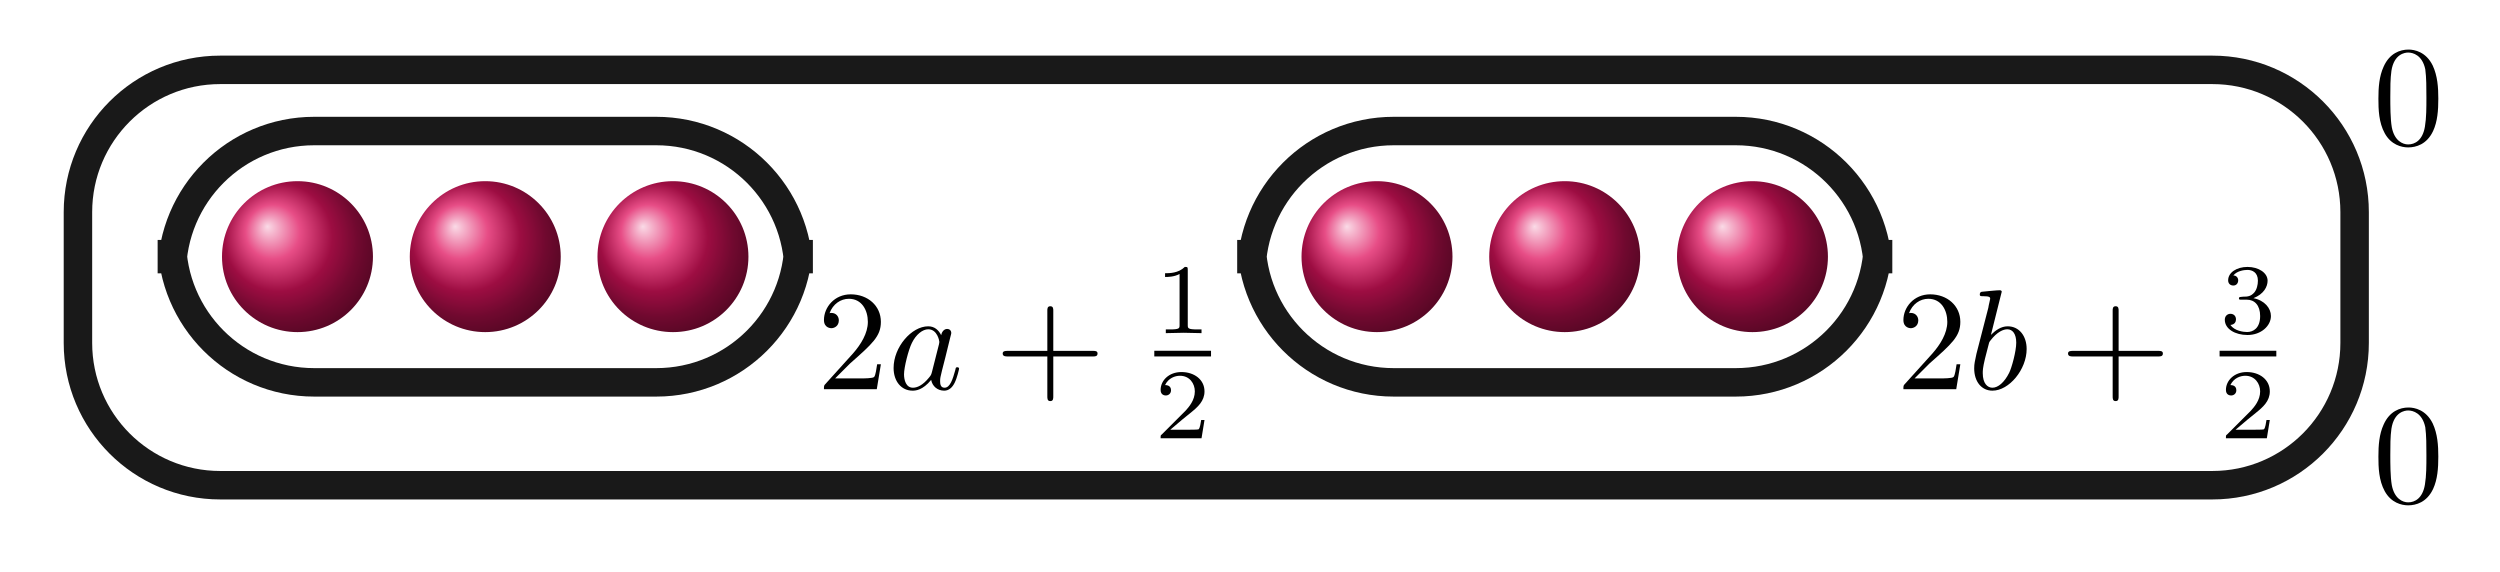
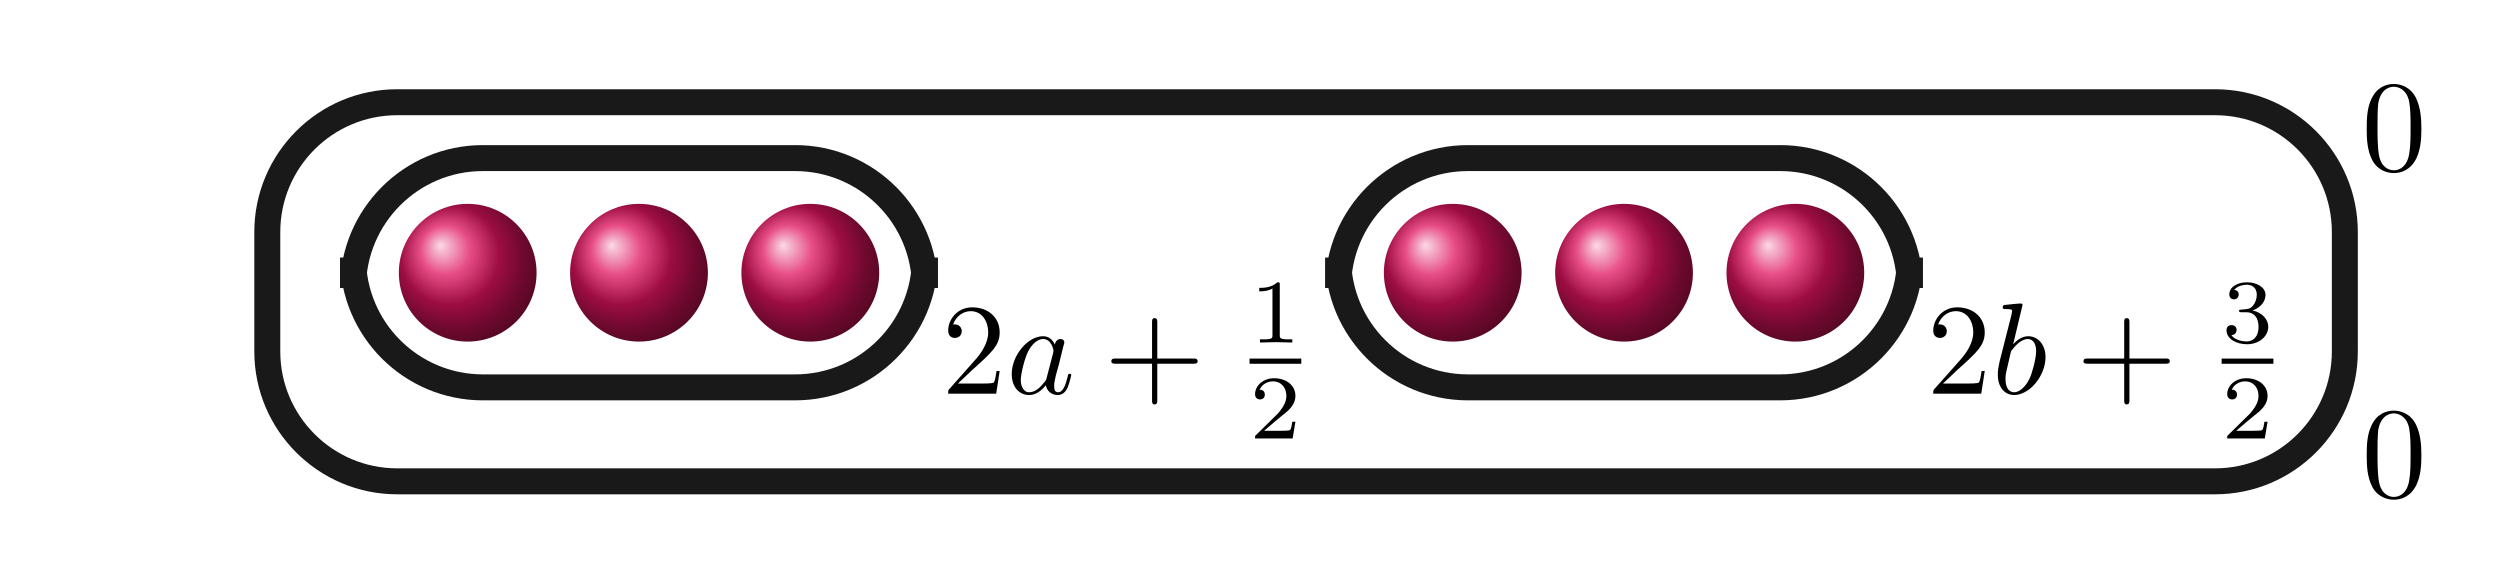
- <svg xmlns="http://www.w3.org/2000/svg" xmlns:xlink="http://www.w3.org/1999/xlink" width="105pt" height="24pt" viewBox="0 0 105 24">
+ <svg xmlns="http://www.w3.org/2000/svg" xmlns:xlink="http://www.w3.org/1999/xlink" width="112.239" height="25.362" viewBox="0 0 112.239 25.362">
  <defs>
    <g>
      <g id="glyph-0-0">
-         <path d="M 0.766 -0.453 L 1.391 -1.078 C 2.328 -1.906 2.688 -2.219 2.688 -2.828 C 2.688 -3.5 2.141 -3.984 1.422 -3.984 C 0.734 -3.984 0.297 -3.438 0.297 -2.906 C 0.297 -2.562 0.594 -2.562 0.609 -2.562 C 0.719 -2.562 0.922 -2.641 0.922 -2.891 C 0.922 -3.047 0.812 -3.203 0.609 -3.203 C 0.562 -3.203 0.547 -3.203 0.531 -3.188 C 0.672 -3.578 1 -3.797 1.344 -3.797 C 1.891 -3.797 2.141 -3.312 2.141 -2.828 C 2.141 -2.344 1.844 -1.875 1.516 -1.5 L 0.359 -0.219 C 0.297 -0.156 0.297 -0.141 0.297 0 L 2.516 0 L 2.688 -1.047 L 2.531 -1.047 C 2.5 -0.859 2.469 -0.594 2.406 -0.516 C 2.359 -0.453 1.969 -0.453 1.844 -0.453 Z M 0.766 -0.453 " />
+         <path d="M 0.734 -0.453 L 1.359 -1.047 C 2.266 -1.859 2.609 -2.172 2.609 -2.75 C 2.609 -3.422 2.094 -3.875 1.375 -3.875 C 0.719 -3.875 0.297 -3.344 0.297 -2.828 C 0.297 -2.5 0.578 -2.5 0.594 -2.5 C 0.703 -2.5 0.906 -2.562 0.906 -2.812 C 0.906 -2.953 0.797 -3.109 0.594 -3.109 C 0.547 -3.109 0.531 -3.109 0.516 -3.109 C 0.656 -3.484 0.969 -3.703 1.312 -3.703 C 1.828 -3.703 2.094 -3.234 2.094 -2.75 C 2.094 -2.281 1.797 -1.828 1.469 -1.469 L 0.359 -0.219 C 0.297 -0.156 0.297 -0.141 0.297 0 L 2.453 0 L 2.609 -1.016 L 2.469 -1.016 C 2.438 -0.844 2.406 -0.578 2.344 -0.5 C 2.297 -0.453 1.922 -0.453 1.797 -0.453 Z M 0.734 -0.453 " />
      </g>
      <g id="glyph-0-1">
-         <path d="M 2.453 -1.375 L 4.125 -1.375 C 4.203 -1.375 4.312 -1.375 4.312 -1.5 C 4.312 -1.609 4.203 -1.609 4.125 -1.609 L 2.453 -1.609 L 2.453 -3.297 C 2.453 -3.375 2.453 -3.484 2.328 -3.484 C 2.203 -3.484 2.203 -3.375 2.203 -3.297 L 2.203 -1.609 L 0.531 -1.609 C 0.453 -1.609 0.328 -1.609 0.328 -1.5 C 0.328 -1.375 0.453 -1.375 0.531 -1.375 L 2.203 -1.375 L 2.203 0.297 C 2.203 0.391 2.203 0.5 2.328 0.5 C 2.453 0.5 2.453 0.391 2.453 0.297 Z M 2.453 -1.375 " />
+         <path d="M 2.391 -1.344 L 4.016 -1.344 C 4.094 -1.344 4.203 -1.344 4.203 -1.453 C 4.203 -1.578 4.094 -1.578 4.016 -1.578 L 2.391 -1.578 L 2.391 -3.203 C 2.391 -3.281 2.391 -3.391 2.266 -3.391 C 2.156 -3.391 2.156 -3.281 2.156 -3.203 L 2.156 -1.578 L 0.516 -1.578 C 0.438 -1.578 0.328 -1.578 0.328 -1.453 C 0.328 -1.344 0.438 -1.344 0.516 -1.344 L 2.156 -1.344 L 2.156 0.297 C 2.156 0.375 2.156 0.484 2.266 0.484 C 2.391 0.484 2.391 0.375 2.391 0.297 Z M 2.391 -1.344 " />
      </g>
      <g id="glyph-0-2">
-         <path d="M 2.75 -1.922 C 2.75 -2.391 2.719 -2.875 2.516 -3.312 C 2.234 -3.891 1.75 -3.984 1.5 -3.984 C 1.141 -3.984 0.703 -3.828 0.453 -3.266 C 0.266 -2.859 0.234 -2.391 0.234 -1.922 C 0.234 -1.469 0.25 -0.922 0.5 -0.469 C 0.766 0.016 1.203 0.125 1.484 0.125 C 1.812 0.125 2.266 0 2.531 -0.562 C 2.719 -0.969 2.75 -1.438 2.75 -1.922 Z M 1.484 0 C 1.25 0 0.906 -0.156 0.797 -0.719 C 0.734 -1.078 0.734 -1.641 0.734 -1.984 C 0.734 -2.375 0.734 -2.766 0.781 -3.094 C 0.891 -3.797 1.344 -3.859 1.484 -3.859 C 1.688 -3.859 2.078 -3.75 2.203 -3.156 C 2.25 -2.812 2.25 -2.359 2.25 -1.984 C 2.25 -1.531 2.25 -1.125 2.188 -0.75 C 2.094 -0.172 1.766 0 1.484 0 Z M 1.484 0 " />
+         <path d="M 2.688 -1.859 C 2.688 -2.328 2.656 -2.797 2.453 -3.234 C 2.188 -3.781 1.703 -3.875 1.453 -3.875 C 1.109 -3.875 0.688 -3.734 0.438 -3.188 C 0.25 -2.781 0.234 -2.328 0.234 -1.859 C 0.234 -1.422 0.25 -0.906 0.484 -0.453 C 0.734 0.016 1.172 0.125 1.453 0.125 C 1.766 0.125 2.203 0 2.469 -0.547 C 2.656 -0.953 2.688 -1.406 2.688 -1.859 Z M 1.453 0 C 1.219 0 0.875 -0.141 0.781 -0.703 C 0.719 -1.062 0.719 -1.594 0.719 -1.938 C 0.719 -2.312 0.719 -2.688 0.75 -3 C 0.875 -3.703 1.312 -3.75 1.453 -3.75 C 1.641 -3.75 2.031 -3.641 2.141 -3.078 C 2.203 -2.75 2.203 -2.297 2.203 -1.938 C 2.203 -1.5 2.203 -1.094 2.141 -0.734 C 2.047 -0.172 1.719 0 1.453 0 Z M 1.453 0 " />
      </g>
      <g id="glyph-1-0">
-         <path d="M 2.234 -2.266 C 2.125 -2.484 1.953 -2.641 1.688 -2.641 C 0.984 -2.641 0.234 -1.766 0.234 -0.891 C 0.234 -0.328 0.562 0.062 1.031 0.062 C 1.156 0.062 1.453 0.047 1.812 -0.391 C 1.859 -0.125 2.078 0.062 2.359 0.062 C 2.562 0.062 2.703 -0.078 2.797 -0.266 C 2.906 -0.484 2.984 -0.844 2.984 -0.859 C 2.984 -0.922 2.922 -0.922 2.906 -0.922 C 2.844 -0.922 2.844 -0.891 2.828 -0.812 C 2.719 -0.422 2.609 -0.062 2.375 -0.062 C 2.203 -0.062 2.188 -0.219 2.188 -0.344 C 2.188 -0.469 2.203 -0.516 2.266 -0.781 C 2.328 -1.031 2.344 -1.094 2.406 -1.328 L 2.609 -2.156 C 2.656 -2.328 2.656 -2.344 2.656 -2.359 C 2.656 -2.469 2.578 -2.531 2.484 -2.531 C 2.344 -2.531 2.25 -2.391 2.234 -2.266 Z M 1.844 -0.719 C 1.812 -0.609 1.812 -0.594 1.719 -0.484 C 1.453 -0.156 1.219 -0.062 1.047 -0.062 C 0.75 -0.062 0.672 -0.391 0.672 -0.625 C 0.672 -0.922 0.859 -1.656 1 -1.938 C 1.172 -2.297 1.453 -2.516 1.688 -2.516 C 2.078 -2.516 2.156 -2.016 2.156 -1.984 C 2.156 -1.953 2.141 -1.922 2.141 -1.891 Z M 1.844 -0.719 " />
+         <path d="M 2.172 -2.203 C 2.062 -2.422 1.906 -2.578 1.641 -2.578 C 0.953 -2.578 0.234 -1.719 0.234 -0.875 C 0.234 -0.328 0.547 0.062 1.016 0.062 C 1.125 0.062 1.422 0.047 1.766 -0.375 C 1.812 -0.125 2.016 0.062 2.297 0.062 C 2.5 0.062 2.641 -0.062 2.734 -0.25 C 2.828 -0.469 2.906 -0.828 2.906 -0.828 C 2.906 -0.891 2.844 -0.891 2.828 -0.891 C 2.781 -0.891 2.766 -0.875 2.75 -0.781 C 2.656 -0.406 2.547 -0.062 2.312 -0.062 C 2.156 -0.062 2.141 -0.219 2.141 -0.328 C 2.141 -0.453 2.141 -0.5 2.203 -0.766 C 2.266 -1.016 2.281 -1.062 2.344 -1.281 L 2.547 -2.109 C 2.594 -2.266 2.594 -2.281 2.594 -2.297 C 2.594 -2.406 2.516 -2.453 2.422 -2.453 C 2.281 -2.453 2.188 -2.328 2.172 -2.203 Z M 1.797 -0.688 C 1.766 -0.594 1.766 -0.578 1.672 -0.484 C 1.422 -0.156 1.188 -0.062 1.016 -0.062 C 0.734 -0.062 0.641 -0.391 0.641 -0.609 C 0.641 -0.906 0.828 -1.625 0.969 -1.891 C 1.141 -2.234 1.406 -2.453 1.641 -2.453 C 2.016 -2.453 2.109 -1.969 2.109 -1.938 C 2.109 -1.906 2.094 -1.859 2.094 -1.828 Z M 1.797 -0.688 " />
      </g>
      <g id="glyph-1-1">
-         <path d="M 1.438 -4.094 C 1.438 -4.094 1.438 -4.156 1.359 -4.156 C 1.219 -4.156 0.781 -4.109 0.625 -4.094 C 0.578 -4.094 0.516 -4.078 0.516 -3.969 C 0.516 -3.906 0.562 -3.906 0.656 -3.906 C 0.938 -3.906 0.953 -3.859 0.953 -3.797 C 0.953 -3.766 0.891 -3.547 0.875 -3.422 L 0.375 -1.484 C 0.312 -1.172 0.281 -1.078 0.281 -0.875 C 0.281 -0.312 0.594 0.062 1.047 0.062 C 1.75 0.062 2.484 -0.828 2.484 -1.688 C 2.484 -2.234 2.172 -2.641 1.688 -2.641 C 1.406 -2.641 1.172 -2.469 0.984 -2.281 Z M 0.875 -1.828 C 0.906 -1.953 0.906 -1.969 0.953 -2.031 C 1.25 -2.422 1.516 -2.516 1.672 -2.516 C 1.891 -2.516 2.047 -2.328 2.047 -1.953 C 2.047 -1.594 1.859 -0.906 1.75 -0.688 C 1.547 -0.281 1.281 -0.062 1.047 -0.062 C 0.844 -0.062 0.641 -0.234 0.641 -0.672 C 0.641 -0.781 0.641 -0.891 0.734 -1.281 Z M 0.875 -1.828 " />
+         <path d="M 1.391 -3.984 C 1.391 -3.984 1.391 -4.047 1.312 -4.047 C 1.188 -4.047 0.75 -4 0.609 -3.984 C 0.562 -3.984 0.5 -3.969 0.5 -3.875 C 0.5 -3.797 0.547 -3.797 0.641 -3.797 C 0.922 -3.797 0.922 -3.766 0.922 -3.703 C 0.922 -3.656 0.875 -3.469 0.844 -3.344 L 0.359 -1.438 C 0.297 -1.141 0.281 -1.062 0.281 -0.844 C 0.281 -0.297 0.578 0.062 1.016 0.062 C 1.703 0.062 2.422 -0.797 2.422 -1.641 C 2.422 -2.172 2.109 -2.578 1.641 -2.578 C 1.375 -2.578 1.141 -2.406 0.969 -2.219 Z M 0.844 -1.781 C 0.875 -1.906 0.875 -1.922 0.938 -1.984 C 1.219 -2.359 1.484 -2.453 1.625 -2.453 C 1.844 -2.453 2 -2.266 2 -1.906 C 2 -1.562 1.812 -0.891 1.703 -0.672 C 1.516 -0.281 1.234 -0.062 1.016 -0.062 C 0.812 -0.062 0.625 -0.219 0.625 -0.656 C 0.625 -0.766 0.625 -0.875 0.719 -1.234 Z M 0.844 -1.781 " />
      </g>
      <g id="glyph-2-0">
-         <path d="M 1.406 -2.656 C 1.406 -2.781 1.391 -2.781 1.281 -2.781 C 1.016 -2.516 0.625 -2.516 0.453 -2.516 L 0.453 -2.359 C 0.562 -2.359 0.828 -2.359 1.062 -2.484 L 1.062 -0.344 C 1.062 -0.203 1.062 -0.156 0.641 -0.156 L 0.484 -0.156 L 0.484 0 C 0.562 0 1.078 -0.016 1.234 -0.016 C 1.359 -0.016 1.891 0 1.984 0 L 1.984 -0.156 L 1.828 -0.156 C 1.406 -0.156 1.406 -0.203 1.406 -0.344 Z M 1.406 -2.656 " />
+         <path d="M 1.359 -2.594 C 1.359 -2.703 1.359 -2.703 1.25 -2.703 C 0.984 -2.453 0.609 -2.453 0.438 -2.453 L 0.438 -2.297 C 0.547 -2.297 0.812 -2.297 1.031 -2.422 L 1.031 -0.328 C 1.031 -0.203 1.031 -0.141 0.625 -0.141 L 0.469 -0.141 L 0.469 0 C 0.547 0 1.047 -0.016 1.203 -0.016 C 1.328 -0.016 1.844 0 1.922 0 L 1.922 -0.141 L 1.781 -0.141 C 1.359 -0.141 1.359 -0.203 1.359 -0.328 Z M 1.359 -2.594 " />
      </g>
      <g id="glyph-2-1">
-         <path d="M 2.109 -0.766 L 1.969 -0.766 C 1.953 -0.672 1.922 -0.422 1.859 -0.375 C 1.828 -0.359 1.5 -0.359 1.453 -0.359 L 0.672 -0.359 C 1.125 -0.75 1.266 -0.859 1.516 -1.062 C 1.828 -1.312 2.109 -1.562 2.109 -1.969 C 2.109 -2.469 1.672 -2.781 1.141 -2.781 C 0.609 -2.781 0.266 -2.422 0.266 -2.031 C 0.266 -1.812 0.438 -1.797 0.484 -1.797 C 0.594 -1.797 0.703 -1.875 0.703 -2.016 C 0.703 -2.094 0.672 -2.234 0.453 -2.234 C 0.594 -2.531 0.875 -2.625 1.078 -2.625 C 1.484 -2.625 1.703 -2.297 1.703 -1.969 C 1.703 -1.594 1.453 -1.312 1.312 -1.156 L 0.312 -0.156 C 0.266 -0.125 0.266 -0.125 0.266 0 L 1.984 0 Z M 2.109 -0.766 " />
+         <path d="M 2.062 -0.75 L 1.922 -0.75 C 1.906 -0.656 1.875 -0.406 1.812 -0.375 C 1.781 -0.344 1.469 -0.344 1.406 -0.344 L 0.656 -0.344 C 1.094 -0.719 1.234 -0.844 1.469 -1.031 C 1.781 -1.266 2.062 -1.531 2.062 -1.906 C 2.062 -2.406 1.625 -2.703 1.109 -2.703 C 0.594 -2.703 0.25 -2.359 0.25 -1.984 C 0.25 -1.766 0.438 -1.75 0.469 -1.75 C 0.578 -1.75 0.688 -1.812 0.688 -1.969 C 0.688 -2.047 0.656 -2.188 0.453 -2.188 C 0.578 -2.469 0.859 -2.562 1.047 -2.562 C 1.453 -2.562 1.656 -2.25 1.656 -1.906 C 1.656 -1.562 1.406 -1.281 1.281 -1.125 L 0.297 -0.156 C 0.25 -0.125 0.25 -0.109 0.25 0 L 1.938 0 Z M 2.062 -0.75 " />
      </g>
      <g id="glyph-2-2">
-         <path d="M 1.141 -1.406 C 1.469 -1.406 1.703 -1.172 1.703 -0.719 C 1.703 -0.203 1.406 -0.047 1.156 -0.047 C 1 -0.047 0.625 -0.094 0.453 -0.344 C 0.641 -0.359 0.688 -0.484 0.688 -0.578 C 0.688 -0.719 0.594 -0.812 0.453 -0.812 C 0.344 -0.812 0.219 -0.734 0.219 -0.562 C 0.219 -0.172 0.656 0.078 1.172 0.078 C 1.75 0.078 2.156 -0.312 2.156 -0.719 C 2.156 -1.047 1.891 -1.375 1.422 -1.469 C 1.859 -1.641 2.016 -1.953 2.016 -2.203 C 2.016 -2.531 1.641 -2.781 1.172 -2.781 C 0.719 -2.781 0.359 -2.547 0.359 -2.219 C 0.359 -2.078 0.453 -2 0.578 -2 C 0.703 -2 0.781 -2.094 0.781 -2.219 C 0.781 -2.328 0.703 -2.422 0.578 -2.422 C 0.719 -2.609 1.016 -2.656 1.172 -2.656 C 1.359 -2.656 1.609 -2.562 1.609 -2.203 C 1.609 -2.031 1.562 -1.828 1.453 -1.703 C 1.312 -1.547 1.188 -1.531 0.984 -1.531 C 0.875 -1.516 0.875 -1.516 0.844 -1.516 C 0.844 -1.516 0.812 -1.5 0.812 -1.453 C 0.812 -1.406 0.844 -1.406 0.922 -1.406 Z M 1.141 -1.406 " />
+         <path d="M 1.109 -1.359 C 1.438 -1.359 1.656 -1.141 1.656 -0.703 C 1.656 -0.203 1.359 -0.047 1.125 -0.047 C 0.969 -0.047 0.609 -0.094 0.438 -0.328 C 0.625 -0.344 0.672 -0.484 0.672 -0.562 C 0.672 -0.688 0.578 -0.781 0.453 -0.781 C 0.328 -0.781 0.219 -0.719 0.219 -0.547 C 0.219 -0.172 0.641 0.078 1.141 0.078 C 1.703 0.078 2.094 -0.297 2.094 -0.703 C 2.094 -1.031 1.828 -1.344 1.391 -1.438 C 1.812 -1.594 1.969 -1.891 1.969 -2.141 C 1.969 -2.469 1.594 -2.703 1.141 -2.703 C 0.688 -2.703 0.344 -2.484 0.344 -2.156 C 0.344 -2.016 0.438 -1.938 0.562 -1.938 C 0.688 -1.938 0.766 -2.047 0.766 -2.156 C 0.766 -2.266 0.688 -2.359 0.562 -2.359 C 0.703 -2.547 0.984 -2.594 1.141 -2.594 C 1.312 -2.594 1.578 -2.5 1.578 -2.141 C 1.578 -1.969 1.516 -1.781 1.406 -1.656 C 1.281 -1.5 1.156 -1.5 0.953 -1.484 C 0.859 -1.469 0.844 -1.469 0.828 -1.469 C 0.812 -1.469 0.781 -1.469 0.781 -1.422 C 0.781 -1.359 0.828 -1.359 0.891 -1.359 Z M 1.109 -1.359 " />
      </g>
    </g>
    <clipPath id="clip-0">
-       <path clip-rule="nonzero" d="M 9 7 L 16 7 L 16 14 L 9 14 Z M 9 7 " />
+       <path clip-rule="nonzero" d="M 17 9 L 25 9 L 25 16 L 17 16 Z M 17 9 " />
    </clipPath>
    <clipPath id="clip-1">
-       <path clip-rule="nonzero" d="M 15.664 10.781 C 15.664 9.031 14.246 7.609 12.496 7.609 C 10.746 7.609 9.324 9.031 9.324 10.781 C 9.324 12.531 10.746 13.949 12.496 13.949 C 14.246 13.949 15.664 12.531 15.664 10.781 Z M 15.664 10.781 " />
+       <path clip-rule="nonzero" d="M 24.09 12.246 C 24.09 10.539 22.703 9.152 20.996 9.152 C 19.289 9.152 17.906 10.539 17.906 12.246 C 17.906 13.953 19.289 15.336 20.996 15.336 C 22.703 15.336 24.09 13.953 24.09 12.246 Z M 24.09 12.246 " />
    </clipPath>
-     <radialGradient id="radial-pattern-0" gradientUnits="userSpaceOnUse" cx="6.34" cy="6.34" fx="5.072" fy="7.608" r="6.34" gradientTransform="matrix(1, 0, 0, -1, 6.15626, 17.12025)">
+     <radialGradient id="radial-pattern-0" gradientUnits="userSpaceOnUse" cx="6.184" cy="6.184" fx="4.947" fy="7.421" r="6.184" gradientTransform="matrix(1, 0, 0, -1, 14.81237, 18.42915)">
      <stop offset="0" stop-color="rgb(98.12%, 85.443%, 90.138%)" stop-opacity="1" />
      <stop offset="0.18" stop-color="rgb(90.712%, 30.045%, 52.513%)" stop-opacity="1" />
-       <stop offset="0.359" stop-color="rgb(61.444%, 4.927%, 25.859%)" stop-opacity="1" />
+       <stop offset="0.36" stop-color="rgb(61.444%, 4.927%, 25.859%)" stop-opacity="1" />
      <stop offset="0.5" stop-color="rgb(43.826%, 3.485%, 18.427%)" stop-opacity="1" />
      <stop offset="1" stop-color="rgb(0%, 0%, 0%)" stop-opacity="1" />
    </radialGradient>
    <clipPath id="clip-2">
-       <path clip-rule="nonzero" d="M 17 7 L 24 7 L 24 14 L 17 14 Z M 17 7 " />
+       <path clip-rule="nonzero" d="M 25 9 L 32 9 L 32 16 L 25 16 Z M 25 9 " />
    </clipPath>
    <clipPath id="clip-3">
-       <path clip-rule="nonzero" d="M 23.551 10.781 C 23.551 9.031 22.133 7.609 20.379 7.609 C 18.629 7.609 17.211 9.031 17.211 10.781 C 17.211 12.531 18.629 13.949 20.379 13.949 C 22.133 13.949 23.551 12.531 23.551 10.781 Z M 23.551 10.781 " />
+       <path clip-rule="nonzero" d="M 31.781 12.246 C 31.781 10.539 30.395 9.152 28.688 9.152 C 26.98 9.152 25.594 10.539 25.594 12.246 C 25.594 13.953 26.98 15.336 28.688 15.336 C 30.395 15.336 31.781 13.953 31.781 12.246 Z M 31.781 12.246 " />
    </clipPath>
-     <radialGradient id="radial-pattern-1" gradientUnits="userSpaceOnUse" cx="6.34" cy="6.34" fx="5.072" fy="7.608" r="6.34" gradientTransform="matrix(1, 0, 0, -1, 14.04074, 17.12025)">
+     <radialGradient id="radial-pattern-1" gradientUnits="userSpaceOnUse" cx="6.184" cy="6.184" fx="4.947" fy="7.421" r="6.184" gradientTransform="matrix(1, 0, 0, -1, 22.50338, 18.42915)">
      <stop offset="0" stop-color="rgb(98.12%, 85.443%, 90.138%)" stop-opacity="1" />
      <stop offset="0.18" stop-color="rgb(90.712%, 30.045%, 52.513%)" stop-opacity="1" />
-       <stop offset="0.359" stop-color="rgb(61.444%, 4.927%, 25.859%)" stop-opacity="1" />
+       <stop offset="0.36" stop-color="rgb(61.444%, 4.927%, 25.859%)" stop-opacity="1" />
      <stop offset="0.5" stop-color="rgb(43.826%, 3.485%, 18.427%)" stop-opacity="1" />
      <stop offset="1" stop-color="rgb(0%, 0%, 0%)" stop-opacity="1" />
    </radialGradient>
    <clipPath id="clip-4">
-       <path clip-rule="nonzero" d="M 25 7 L 32 7 L 32 14 L 25 14 Z M 25 7 " />
+       <path clip-rule="nonzero" d="M 33 9 L 40 9 L 40 16 L 33 16 Z M 33 9 " />
    </clipPath>
    <clipPath id="clip-5">
-       <path clip-rule="nonzero" d="M 31.434 10.781 C 31.434 9.031 30.016 7.609 28.266 7.609 C 26.516 7.609 25.094 9.031 25.094 10.781 C 25.094 12.531 26.516 13.949 28.266 13.949 C 30.016 13.949 31.434 12.531 31.434 10.781 Z M 31.434 10.781 " />
+       <path clip-rule="nonzero" d="M 39.473 12.246 C 39.473 10.539 38.086 9.152 36.379 9.152 C 34.672 9.152 33.285 10.539 33.285 12.246 C 33.285 13.953 34.672 15.336 36.379 15.336 C 38.086 15.336 39.473 13.953 39.473 12.246 Z M 39.473 12.246 " />
    </clipPath>
-     <radialGradient id="radial-pattern-2" gradientUnits="userSpaceOnUse" cx="6.34" cy="6.34" fx="5.072" fy="7.608" r="6.34" gradientTransform="matrix(1, 0, 0, -1, 21.92525, 17.12025)">
+     <radialGradient id="radial-pattern-2" gradientUnits="userSpaceOnUse" cx="6.184" cy="6.184" fx="4.947" fy="7.421" r="6.184" gradientTransform="matrix(1, 0, 0, -1, 30.19441, 18.42915)">
      <stop offset="0" stop-color="rgb(98.12%, 85.443%, 90.138%)" stop-opacity="1" />
      <stop offset="0.18" stop-color="rgb(90.712%, 30.045%, 52.513%)" stop-opacity="1" />
-       <stop offset="0.359" stop-color="rgb(61.444%, 4.927%, 25.859%)" stop-opacity="1" />
+       <stop offset="0.36" stop-color="rgb(61.444%, 4.927%, 25.859%)" stop-opacity="1" />
      <stop offset="0.5" stop-color="rgb(43.826%, 3.485%, 18.427%)" stop-opacity="1" />
      <stop offset="1" stop-color="rgb(0%, 0%, 0%)" stop-opacity="1" />
    </radialGradient>
    <clipPath id="clip-6">
-       <path clip-rule="nonzero" d="M 54 7 L 62 7 L 62 14 L 54 14 Z M 54 7 " />
+       <path clip-rule="nonzero" d="M 62 9 L 69 9 L 69 16 L 62 16 Z M 62 9 " />
    </clipPath>
    <clipPath id="clip-7">
-       <path clip-rule="nonzero" d="M 61.004 10.781 C 61.004 9.031 59.586 7.609 57.832 7.609 C 56.082 7.609 54.664 9.031 54.664 10.781 C 54.664 12.531 56.082 13.949 57.832 13.949 C 59.586 13.949 61.004 12.531 61.004 10.781 Z M 61.004 10.781 " />
+       <path clip-rule="nonzero" d="M 68.312 12.246 C 68.312 10.539 66.93 9.152 65.223 9.152 C 63.516 9.152 62.129 10.539 62.129 12.246 C 62.129 13.953 63.516 15.336 65.223 15.336 C 66.93 15.336 68.312 13.953 68.312 12.246 Z M 68.312 12.246 " />
    </clipPath>
-     <radialGradient id="radial-pattern-3" gradientUnits="userSpaceOnUse" cx="6.34" cy="6.34" fx="5.072" fy="7.608" r="6.34" gradientTransform="matrix(1, 0, 0, -1, 51.49412, 17.12025)">
+     <radialGradient id="radial-pattern-3" gradientUnits="userSpaceOnUse" cx="6.184" cy="6.184" fx="4.947" fy="7.421" r="6.184" gradientTransform="matrix(1, 0, 0, -1, 59.03771, 18.42915)">
      <stop offset="0" stop-color="rgb(98.12%, 85.443%, 90.138%)" stop-opacity="1" />
      <stop offset="0.18" stop-color="rgb(90.712%, 30.045%, 52.513%)" stop-opacity="1" />
-       <stop offset="0.359" stop-color="rgb(61.444%, 4.927%, 25.859%)" stop-opacity="1" />
+       <stop offset="0.36" stop-color="rgb(61.444%, 4.927%, 25.859%)" stop-opacity="1" />
      <stop offset="0.5" stop-color="rgb(43.826%, 3.485%, 18.427%)" stop-opacity="1" />
      <stop offset="1" stop-color="rgb(0%, 0%, 0%)" stop-opacity="1" />
    </radialGradient>
    <clipPath id="clip-8">
-       <path clip-rule="nonzero" d="M 62 7 L 69 7 L 69 14 L 62 14 Z M 62 7 " />
+       <path clip-rule="nonzero" d="M 69 9 L 77 9 L 77 16 L 69 16 Z M 69 9 " />
    </clipPath>
    <clipPath id="clip-9">
-       <path clip-rule="nonzero" d="M 68.887 10.781 C 68.887 9.031 67.469 7.609 65.719 7.609 C 63.969 7.609 62.547 9.031 62.547 10.781 C 62.547 12.531 63.969 13.949 65.719 13.949 C 67.469 13.949 68.887 12.531 68.887 10.781 Z M 68.887 10.781 " />
+       <path clip-rule="nonzero" d="M 76.004 12.246 C 76.004 10.539 74.621 9.152 72.914 9.152 C 71.207 9.152 69.82 10.539 69.82 12.246 C 69.82 13.953 71.207 15.336 72.914 15.336 C 74.621 15.336 76.004 13.953 76.004 12.246 Z M 76.004 12.246 " />
    </clipPath>
-     <radialGradient id="radial-pattern-4" gradientUnits="userSpaceOnUse" cx="6.34" cy="6.34" fx="5.072" fy="7.608" r="6.34" gradientTransform="matrix(1, 0, 0, -1, 59.37862, 17.12025)">
+     <radialGradient id="radial-pattern-4" gradientUnits="userSpaceOnUse" cx="6.184" cy="6.184" fx="4.947" fy="7.421" r="6.184" gradientTransform="matrix(1, 0, 0, -1, 66.72873, 18.42915)">
      <stop offset="0" stop-color="rgb(98.12%, 85.443%, 90.138%)" stop-opacity="1" />
      <stop offset="0.18" stop-color="rgb(90.712%, 30.045%, 52.513%)" stop-opacity="1" />
-       <stop offset="0.359" stop-color="rgb(61.444%, 4.927%, 25.859%)" stop-opacity="1" />
+       <stop offset="0.36" stop-color="rgb(61.444%, 4.927%, 25.859%)" stop-opacity="1" />
      <stop offset="0.5" stop-color="rgb(43.826%, 3.485%, 18.427%)" stop-opacity="1" />
      <stop offset="1" stop-color="rgb(0%, 0%, 0%)" stop-opacity="1" />
    </radialGradient>
    <clipPath id="clip-10">
-       <path clip-rule="nonzero" d="M 70 7 L 77 7 L 77 14 L 70 14 Z M 70 7 " />
+       <path clip-rule="nonzero" d="M 77 9 L 84 9 L 84 16 L 77 16 Z M 77 9 " />
    </clipPath>
    <clipPath id="clip-11">
-       <path clip-rule="nonzero" d="M 76.773 10.781 C 76.773 9.031 75.355 7.609 73.602 7.609 C 71.852 7.609 70.434 9.031 70.434 10.781 C 70.434 12.531 71.852 13.949 73.602 13.949 C 75.355 13.949 76.773 12.531 76.773 10.781 Z M 76.773 10.781 " />
+       <path clip-rule="nonzero" d="M 83.695 12.246 C 83.695 10.539 82.312 9.152 80.605 9.152 C 78.895 9.152 77.512 10.539 77.512 12.246 C 77.512 13.953 78.895 15.336 80.605 15.336 C 82.312 15.336 83.695 13.953 83.695 12.246 Z M 83.695 12.246 " />
    </clipPath>
-     <radialGradient id="radial-pattern-5" gradientUnits="userSpaceOnUse" cx="6.34" cy="6.34" fx="5.072" fy="7.608" r="6.34" gradientTransform="matrix(1, 0, 0, -1, 67.26311, 17.12025)">
+     <radialGradient id="radial-pattern-5" gradientUnits="userSpaceOnUse" cx="6.184" cy="6.184" fx="4.947" fy="7.421" r="6.184" gradientTransform="matrix(1, 0, 0, -1, 74.41975, 18.42915)">
      <stop offset="0" stop-color="rgb(98.12%, 85.443%, 90.138%)" stop-opacity="1" />
      <stop offset="0.18" stop-color="rgb(90.712%, 30.045%, 52.513%)" stop-opacity="1" />
-       <stop offset="0.359" stop-color="rgb(61.444%, 4.927%, 25.859%)" stop-opacity="1" />
+       <stop offset="0.36" stop-color="rgb(61.444%, 4.927%, 25.859%)" stop-opacity="1" />
      <stop offset="0.5" stop-color="rgb(43.826%, 3.485%, 18.427%)" stop-opacity="1" />
      <stop offset="1" stop-color="rgb(0%, 0%, 0%)" stop-opacity="1" />
    </radialGradient>
+     <clipPath id="clip-12">
+       <path clip-rule="nonzero" d="M 1.008 0 L 59 0 L 59 24.738 L 1.008 24.738 Z M 1.008 0 " />
+     </clipPath>
+     <clipPath id="clip-13">
+       <path clip-rule="nonzero" d="M 43 0 L 103 0 L 103 24.738 L 43 24.738 Z M 43 0 " />
+     </clipPath>
+     <clipPath id="clip-14">
+       <path clip-rule="nonzero" d="M 1.008 0 L 110.492 0 L 110.492 24.738 L 1.008 24.738 Z M 1.008 0 " />
+     </clipPath>
  </defs>
  <g clip-path="url(#clip-0)">
    <g clip-path="url(#clip-1)">
-       <rect x="0" y="0" width="105" height="24" fill="url(#radial-pattern-0)" />
+       <rect x="0" y="0" width="112.239" height="25.362" fill="url(#radial-pattern-0)" />
    </g>
  </g>
  <g clip-path="url(#clip-2)">
    <g clip-path="url(#clip-3)">
-       <rect x="0" y="0" width="105" height="24" fill="url(#radial-pattern-1)" />
+       <rect x="0" y="0" width="112.239" height="25.362" fill="url(#radial-pattern-1)" />
    </g>
  </g>
  <g clip-path="url(#clip-4)">
    <g clip-path="url(#clip-5)">
-       <rect x="0" y="0" width="105" height="24" fill="url(#radial-pattern-2)" />
+       <rect x="0" y="0" width="112.239" height="25.362" fill="url(#radial-pattern-2)" />
    </g>
  </g>
  <g clip-path="url(#clip-6)">
    <g clip-path="url(#clip-7)">
-       <rect x="0" y="0" width="105" height="24" fill="url(#radial-pattern-3)" />
+       <rect x="0" y="0" width="112.239" height="25.362" fill="url(#radial-pattern-3)" />
    </g>
  </g>
  <g clip-path="url(#clip-8)">
    <g clip-path="url(#clip-9)">
-       <rect x="0" y="0" width="105" height="24" fill="url(#radial-pattern-4)" />
+       <rect x="0" y="0" width="112.239" height="25.362" fill="url(#radial-pattern-4)" />
    </g>
  </g>
  <g clip-path="url(#clip-10)">
    <g clip-path="url(#clip-11)">
-       <rect x="0" y="0" width="105" height="24" fill="url(#radial-pattern-5)" />
+       <rect x="0" y="0" width="112.239" height="25.362" fill="url(#radial-pattern-5)" />
    </g>
  </g>
-   <path fill="none" stroke-width="0.797" stroke-linecap="butt" stroke-linejoin="miter" stroke="rgb(9.999%, 9.999%, 9.999%)" stroke-opacity="1" stroke-miterlimit="10" d="M 13.098 3.518 L 3.52 3.518 C 1.319 3.518 -0.465 1.734 -0.465 -0.467 L -0.465 0.468 C -0.465 -1.735 1.319 -3.519 3.52 -3.519 L 13.098 -3.519 C 15.301 -3.519 17.085 -1.735 17.085 0.468 L 17.085 -0.467 C 17.085 1.734 15.301 3.518 13.098 3.518 Z M 13.098 3.518 " transform="matrix(1.5, 0, 0, -1.5, 7.916, 10.7805)" />
-   <g fill="rgb(0%, 0%, 0%)" fill-opacity="1">
-     <use xlink:href="#glyph-0-0" x="34.309" y="16.346" />
+   <g clip-path="url(#clip-12)">
+     <path fill="none" stroke-width="0.797" stroke-linecap="butt" stroke-linejoin="miter" stroke="rgb(9.999%, 9.999%, 9.999%)" stroke-opacity="1" stroke-miterlimit="10" d="M 13.099 3.518 L 3.52 3.518 C 1.32 3.518 -0.466 1.735 -0.466 -0.468 L -0.466 0.466 C -0.466 -1.733 1.32 -3.517 3.52 -3.517 L 13.099 -3.517 C 15.299 -3.517 17.085 -1.733 17.085 0.466 L 17.085 -0.468 C 17.085 1.735 15.299 3.518 13.099 3.518 Z M 13.099 3.518 " transform="matrix(1.463192, 0, 0, -1.463192, 16.52893, 12.24497)" />
  </g>
  <g fill="rgb(0%, 0%, 0%)" fill-opacity="1">
-     <use xlink:href="#glyph-1-0" x="37.297" y="16.346" />
+     <use xlink:href="#glyph-0-0" x="42.272" y="17.673" />
  </g>
  <g fill="rgb(0%, 0%, 0%)" fill-opacity="1">
-     <use xlink:href="#glyph-0-1" x="41.785" y="16.346" />
+     <use xlink:href="#glyph-1-0" x="45.188" y="17.673" />
  </g>
  <g fill="rgb(0%, 0%, 0%)" fill-opacity="1">
-     <use xlink:href="#glyph-2-0" x="48.48" y="13.992" />
-   </g>
-   <path fill="none" stroke-width="0.398" stroke-linecap="butt" stroke-linejoin="miter" stroke="rgb(0%, 0%, 0%)" stroke-opacity="1" stroke-miterlimit="10" d="M -0 -0 L 3.971 -0 " transform="matrix(0.6, 0, 0, -0.6, 48.4805, 14.8515)" />
-   <g fill="rgb(0%, 0%, 0%)" fill-opacity="1">
-     <use xlink:href="#glyph-2-1" x="48.48" y="18.407" />
-   </g>
-   <path fill="none" stroke-width="0.797" stroke-linecap="butt" stroke-linejoin="miter" stroke="rgb(9.999%, 9.999%, 9.999%)" stroke-opacity="1" stroke-miterlimit="10" d="M 43.324 3.518 L 33.746 3.518 C 31.546 3.518 29.762 1.734 29.762 -0.467 L 29.762 0.468 C 29.762 -1.735 31.546 -3.519 33.746 -3.519 L 43.324 -3.519 C 45.525 -3.519 47.309 -1.735 47.309 0.468 L 47.309 -0.467 C 47.309 1.734 45.525 3.518 43.324 3.518 Z M 43.324 3.518 " transform="matrix(1.5, 0, 0, -1.5, 7.916, 10.7805)" />
-   <g fill="rgb(0%, 0%, 0%)" fill-opacity="1">
-     <use xlink:href="#glyph-0-0" x="79.646" y="16.346" />
+     <use xlink:href="#glyph-0-1" x="49.566" y="17.673" />
  </g>
  <g fill="rgb(0%, 0%, 0%)" fill-opacity="1">
-     <use xlink:href="#glyph-1-1" x="82.635" y="16.346" />
+     <use xlink:href="#glyph-2-0" x="56.097" y="15.377" />
+   </g>
+   <path fill="none" stroke-width="0.398" stroke-linecap="butt" stroke-linejoin="miter" stroke="rgb(0%, 0%, 0%)" stroke-opacity="1" stroke-miterlimit="10" d="M 0.002 0.001 L 3.973 0.001 " transform="matrix(0.585277, 0, 0, -0.585277, 56.09658, 16.21549)" />
+   <g fill="rgb(0%, 0%, 0%)" fill-opacity="1">
+     <use xlink:href="#glyph-2-1" x="56.097" y="19.684" />
+   </g>
+   <g clip-path="url(#clip-13)">
+     <path fill="none" stroke-width="0.797" stroke-linecap="butt" stroke-linejoin="miter" stroke="rgb(9.999%, 9.999%, 9.999%)" stroke-opacity="1" stroke-miterlimit="10" d="M 43.325 3.518 L 33.746 3.518 C 31.544 3.518 29.76 1.735 29.76 -0.468 L 29.76 0.466 C 29.76 -1.733 31.544 -3.517 33.746 -3.517 L 43.325 -3.517 C 45.525 -3.517 47.308 -1.733 47.308 0.466 L 47.308 -0.468 C 47.308 1.735 45.525 3.518 43.325 3.518 Z M 43.325 3.518 " transform="matrix(1.463192, 0, 0, -1.463192, 16.52893, 12.24497)" />
  </g>
  <g fill="rgb(0%, 0%, 0%)" fill-opacity="1">
-     <use xlink:href="#glyph-0-1" x="86.529" y="16.346" />
+     <use xlink:href="#glyph-0-0" x="86.497" y="17.673" />
  </g>
  <g fill="rgb(0%, 0%, 0%)" fill-opacity="1">
-     <use xlink:href="#glyph-2-2" x="93.223" y="13.992" />
-   </g>
-   <path fill="none" stroke-width="0.398" stroke-linecap="butt" stroke-linejoin="miter" stroke="rgb(0%, 0%, 0%)" stroke-opacity="1" stroke-miterlimit="10" d="M -0.001 -0.001 L 3.97 -0.001 " transform="matrix(0.6, 0, 0, -0.6, 93.2234, 14.8509)" />
-   <g fill="rgb(0%, 0%, 0%)" fill-opacity="1">
-     <use xlink:href="#glyph-2-1" x="93.223" y="18.407" />
-   </g>
-   <path fill="none" stroke-width="0.797" stroke-linecap="butt" stroke-linejoin="miter" stroke="rgb(9.999%, 9.999%, 9.999%)" stroke-opacity="1" stroke-miterlimit="10" d="M 56.668 5.231 L 0.889 5.231 C -1.311 5.231 -3.095 3.447 -3.095 1.247 L -3.095 -2.415 C -3.095 -4.615 -1.311 -6.399 0.889 -6.399 L 56.668 -6.399 C 58.868 -6.399 60.652 -4.615 60.652 -2.415 L 60.652 1.247 C 60.652 3.447 58.868 5.231 56.668 5.231 Z M 56.668 5.231 " transform="matrix(1.5, 0, 0, -1.5, 7.916, 10.7805)" />
-   <g fill="rgb(0%, 0%, 0%)" fill-opacity="1">
-     <use xlink:href="#glyph-0-2" x="99.659" y="6.066" />
+     <use xlink:href="#glyph-1-1" x="89.413" y="17.673" />
  </g>
  <g fill="rgb(0%, 0%, 0%)" fill-opacity="1">
-     <use xlink:href="#glyph-0-2" x="99.659" y="21.099" />
+     <use xlink:href="#glyph-0-1" x="93.211" y="17.673" />
+   </g>
+   <g fill="rgb(0%, 0%, 0%)" fill-opacity="1">
+     <use xlink:href="#glyph-2-2" x="99.742" y="15.377" />
+   </g>
+   <path fill="none" stroke-width="0.398" stroke-linecap="butt" stroke-linejoin="miter" stroke="rgb(0%, 0%, 0%)" stroke-opacity="1" stroke-miterlimit="10" d="M 0.001 0.001 L 3.972 0.001 " transform="matrix(0.585277, 0, 0, -0.585277, 99.74156, 16.21549)" />
+   <g fill="rgb(0%, 0%, 0%)" fill-opacity="1">
+     <use xlink:href="#glyph-2-1" x="99.742" y="19.684" />
+   </g>
+   <g clip-path="url(#clip-14)">
+     <path fill="none" stroke-width="0.797" stroke-linecap="butt" stroke-linejoin="miter" stroke="rgb(9.999%, 9.999%, 9.999%)" stroke-opacity="1" stroke-miterlimit="10" d="M 56.668 5.232 L 0.891 5.232 C -1.309 5.232 -3.095 3.448 -3.095 1.246 L -3.095 -2.414 C -3.095 -4.614 -1.309 -6.4 0.891 -6.4 L 56.668 -6.4 C 58.868 -6.4 60.651 -4.614 60.651 -2.414 L 60.651 1.246 C 60.651 3.448 58.868 5.232 56.668 5.232 Z M 56.668 5.232 " transform="matrix(1.463192, 0, 0, -1.463192, 16.52893, 12.24497)" />
+   </g>
+   <g fill="rgb(0%, 0%, 0%)" fill-opacity="1">
+     <use xlink:href="#glyph-0-2" x="106.021" y="7.645" />
+   </g>
+   <g fill="rgb(0%, 0%, 0%)" fill-opacity="1">
+     <use xlink:href="#glyph-0-2" x="106.021" y="22.31" />
  </g>
</svg>
